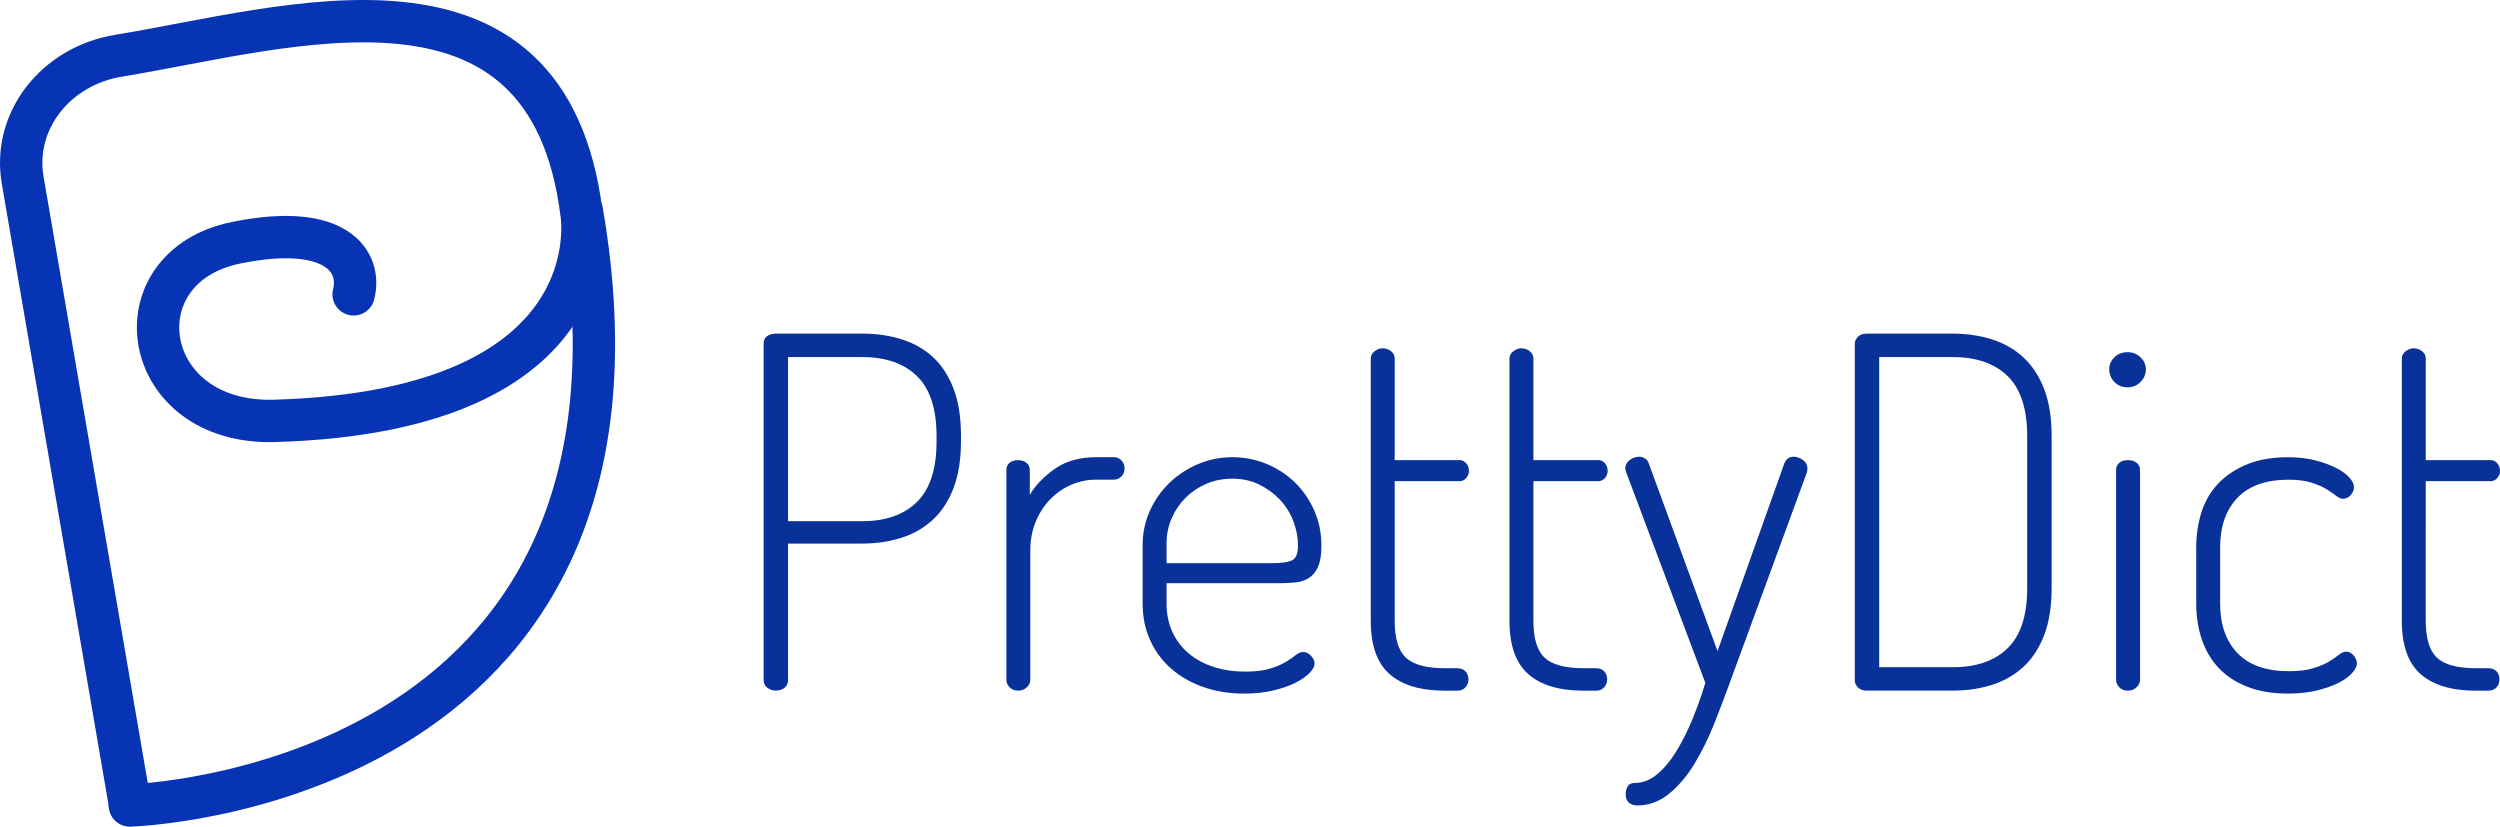
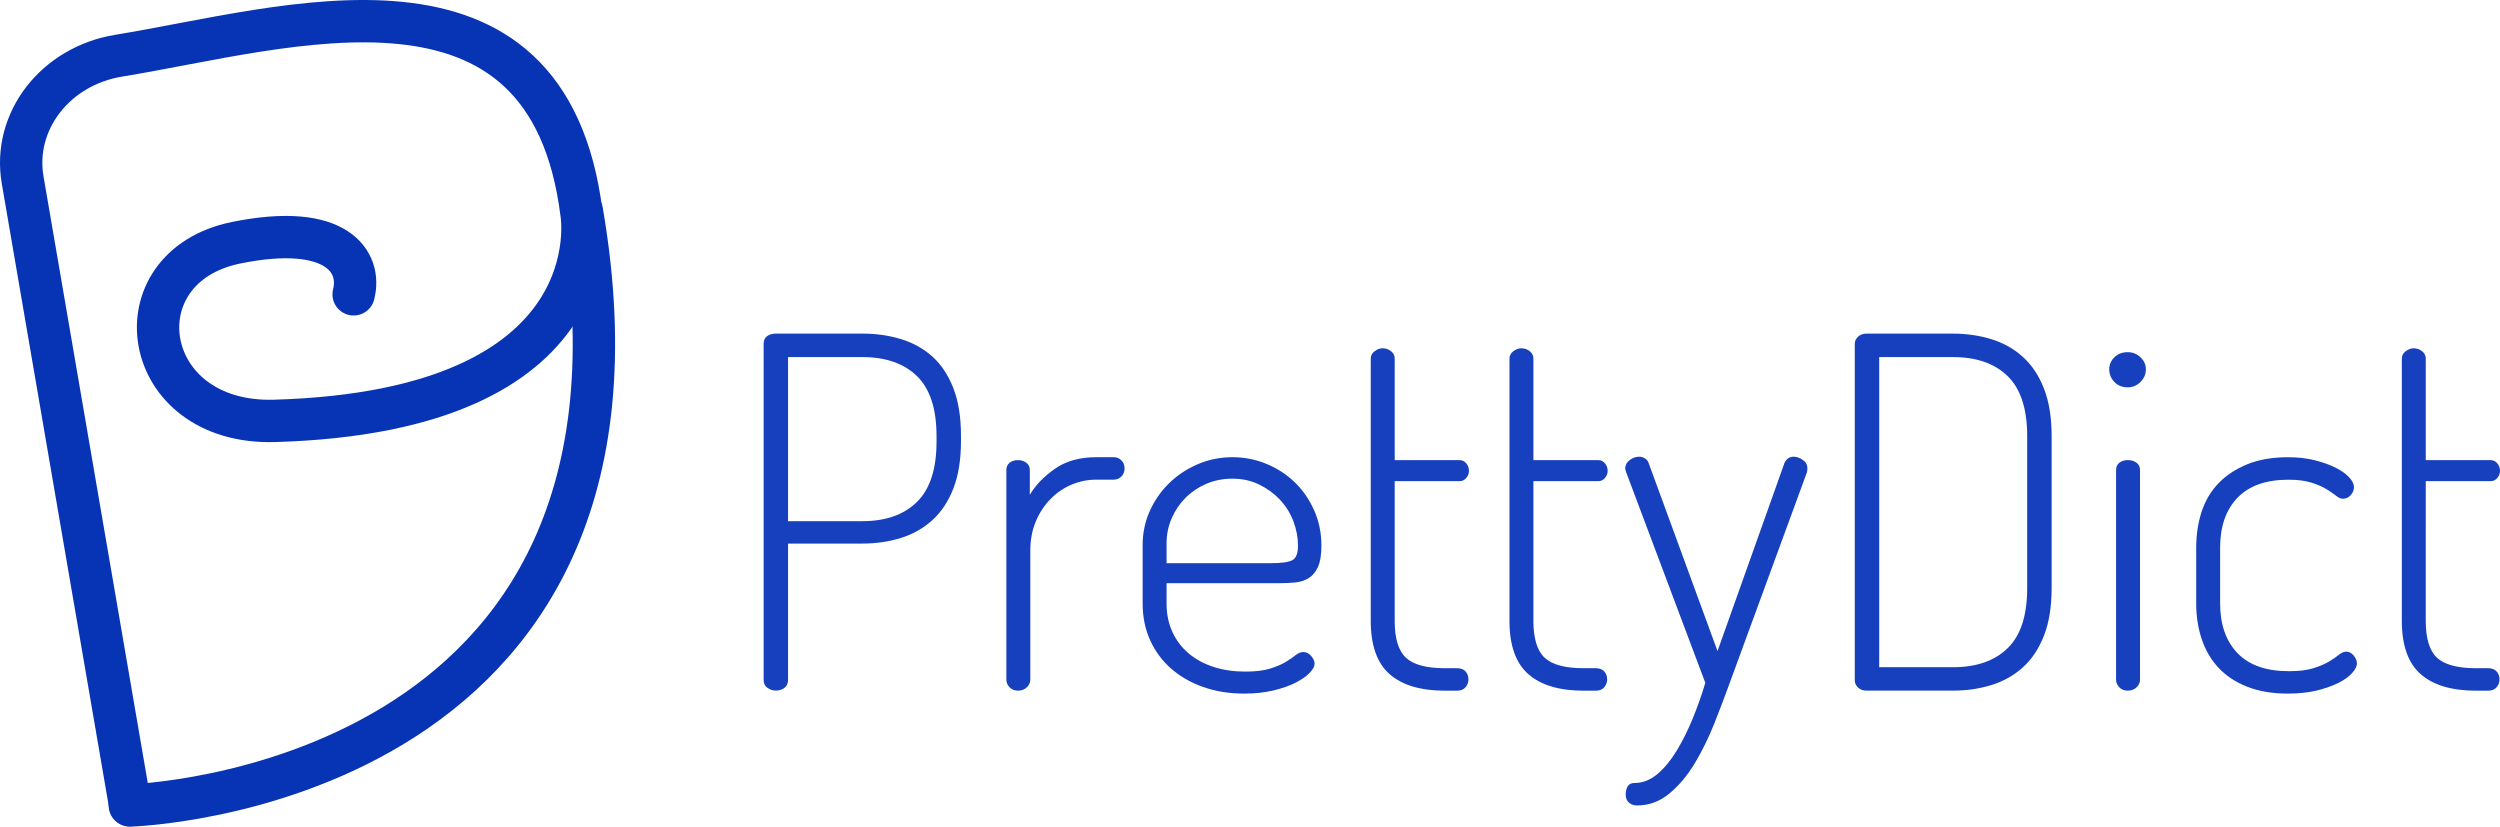
<svg xmlns="http://www.w3.org/2000/svg" version="1.1" id="final_copy_2" x="0px" y="0px" viewBox="0 0 2124.87 702.6" style="enable-background:new 0 0 2124.87 702.6;" xml:space="preserve">
  <style type="text/css">
- 	.st0{fill:#083199;}
+ 	.st0{fill:#1640be;}
	.st1{fill:none;stroke:#0733B5;stroke-width:36;stroke-linecap:round;stroke-linejoin:round;stroke-miterlimit:10;}
</style>
  <g>
    <path class="st0" d="M649.05,292.27c0-5.25,3.18-8.16,9.55-8.72h74.72c11.62,0,22.55,1.6,32.8,4.77   c10.23,3.19,19.1,8.16,26.57,14.94c7.48,6.79,13.35,15.71,17.65,26.77c4.29,11.08,6.44,24.49,6.44,40.26v4.56   c0,15.77-2.15,29.2-6.44,40.26c-4.3,11.08-10.25,20.07-17.86,26.98c-7.62,6.92-16.54,11.97-26.77,15.15   c-10.25,3.19-21.17,4.77-32.8,4.77H669.8v115.82c0,3.05-1.04,5.33-3.11,6.85c-2.07,1.53-4.5,2.28-7.27,2.28   c-2.49,0-4.84-0.76-7.06-2.28s-3.32-3.8-3.32-6.85L649.05,292.27L649.05,292.27z M669.8,303.48v139.49h63.11   c19.93,0,35.42-5.46,46.5-16.39c11.07-10.93,16.6-28.02,16.6-51.27v-4.56c0-23.25-5.54-40.26-16.6-51.06   c-11.08-10.79-26.57-16.19-46.5-16.19L669.8,303.48L669.8,303.48z" />
    <path class="st0" d="M931.76,407.68c-7.2,0-14.11,1.38-20.76,4.15c-6.65,2.77-12.59,6.78-17.86,12.04   c-5.26,5.26-9.48,11.62-12.66,19.1c-3.19,7.48-4.77,15.92-4.77,25.32v109.59c0,2.22-0.97,4.3-2.9,6.23   c-1.94,1.94-4.43,2.9-7.48,2.9s-5.47-0.96-7.27-2.9c-1.81-1.94-2.7-4.01-2.7-6.23v-178.5c0-2.49,0.9-4.5,2.7-6.01   c1.79-1.52,4.22-2.28,7.27-2.28c2.76,0,5.12,0.76,7.06,2.28c1.94,1.53,2.9,3.53,2.9,6.01v21.17c4.71-8.02,11.76-15.36,21.17-22   c9.4-6.65,21.17-9.97,35.29-9.97h14.94c2.49,0,4.63,0.9,6.44,2.7c1.79,1.81,2.7,4.09,2.7,6.85c0,2.77-0.9,5.05-2.7,6.85   c-1.81,1.81-3.94,2.7-6.44,2.7H931.76z" />
    <path class="st0" d="M1047.58,388.59c9.96,0,19.51,1.87,28.64,5.6s17.16,8.93,24.08,15.56c6.91,6.65,12.45,14.6,16.6,23.87   c4.15,9.27,6.23,19.31,6.23,30.1c0,7.75-0.97,13.77-2.9,18.06c-1.94,4.3-4.56,7.48-7.89,9.55c-3.32,2.07-7.13,3.32-11.42,3.73   c-4.3,0.42-8.65,0.62-13.08,0.62h-96.31v17.43c0,8.86,1.66,16.88,4.98,24.08c3.32,7.2,7.95,13.28,13.91,18.27   c5.95,4.98,13,8.78,21.17,11.42c8.16,2.64,17.08,3.94,26.77,3.94c8.57,0,15.56-0.83,20.97-2.49c5.39-1.66,9.83-3.53,13.28-5.6   c3.46-2.07,6.29-4.01,8.51-5.82c2.22-1.79,4.42-2.7,6.65-2.7c2.49,0,4.71,1.11,6.65,3.32s2.9,4.43,2.9,6.65   c0,2.22-1.38,4.77-4.15,7.68c-2.77,2.9-6.71,5.67-11.83,8.31c-5.13,2.64-11.42,4.84-18.89,6.65c-7.47,1.81-15.77,2.7-24.91,2.7   c-12.74,0-24.36-1.87-34.87-5.6c-10.52-3.73-19.58-8.93-27.19-15.56c-7.62-6.65-13.57-14.67-17.86-24.08   c-4.3-9.4-6.44-19.93-6.44-31.55v-49.4c0-10.24,2.01-19.85,6.01-28.86c4.01-8.99,9.48-16.88,16.39-23.66s15.01-12.17,24.28-16.19   C1027.18,390.6,1037.07,388.59,1047.58,388.59z M1079.97,478.68c9.4,0,15.63-0.9,18.69-2.7c3.05-1.79,4.56-5.88,4.56-12.25   c0-6.91-1.32-13.84-3.94-20.76c-2.64-6.91-6.44-13-11.42-18.27c-4.98-5.25-10.87-9.55-17.65-12.87   c-6.78-3.32-14.32-4.98-22.63-4.98c-8.03,0-15.43,1.45-22.21,4.35c-6.78,2.9-12.66,6.85-17.65,11.83   c-4.98,4.98-8.93,10.79-11.83,17.44c-2.9,6.65-4.36,13.7-4.36,21.17v17.03h88.44V478.68z" />
    <path class="st0" d="M1185.41,527.67c0,14.94,3.18,25.4,9.55,31.35c6.37,5.96,17.44,8.93,33.21,8.93h10.38   c3.05,0,5.39,0.9,7.06,2.7s2.49,4.09,2.49,6.85c0,2.49-0.83,4.71-2.49,6.65c-1.66,1.94-4.01,2.9-7.06,2.9h-10.38   c-20.76,0-36.47-4.71-47.12-14.11c-10.66-9.4-15.98-24.49-15.98-45.25V304.74c0-2.49,1.11-4.56,3.32-6.23s4.42-2.49,6.65-2.49   c2.76,0,5.18,0.83,7.27,2.49c2.08,1.66,3.11,3.73,3.11,6.23v86.36h55.22c2.22,0,4.08,0.9,5.6,2.7c1.52,1.81,2.28,3.94,2.28,6.44   c0,2.22-0.76,4.22-2.28,6.01c-1.53,1.81-3.39,2.7-5.6,2.7h-55.22V527.67z" />
    <path class="st0" d="M1303.31,527.67c0,14.94,3.18,25.4,9.55,31.35c6.37,5.96,17.43,8.93,33.21,8.93h10.38   c3.05,0,5.39,0.9,7.06,2.7c1.66,1.81,2.49,4.09,2.49,6.85c0,2.49-0.83,4.71-2.49,6.65c-1.66,1.94-4.01,2.9-7.06,2.9h-10.38   c-20.76,0-36.47-4.71-47.12-14.11c-10.66-9.4-15.98-24.49-15.98-45.25V304.74c0-2.49,1.11-4.56,3.32-6.23   c2.22-1.66,4.42-2.49,6.65-2.49c2.76,0,5.18,0.83,7.27,2.49c2.08,1.66,3.11,3.73,3.11,6.23v86.36h55.22c2.22,0,4.08,0.9,5.6,2.7   c1.52,1.81,2.28,3.94,2.28,6.44c0,2.22-0.76,4.22-2.28,6.01c-1.53,1.81-3.39,2.7-5.6,2.7h-55.22V527.67z" />
    <path class="st0" d="M1382.18,401.46c-0.55-1.66-0.83-2.77-0.83-3.32c0-2.76,1.24-5.12,3.73-7.06c2.49-1.94,5.25-2.9,8.31-2.9   c1.66,0,3.25,0.49,4.77,1.45c1.52,0.97,2.56,2.28,3.11,3.94l58.53,159.83l56.88-159.83c1.66-3.59,4.29-5.39,7.89-5.39   c2.49,0,5.05,0.9,7.68,2.7s3.94,4.22,3.94,7.27c0,1.38-0.14,2.49-0.41,3.32l-65.6,178.93c-3.88,10.79-8.24,22.28-13.08,34.46   c-4.84,12.17-10.38,23.45-16.6,33.83c-6.23,10.38-13.43,18.95-21.59,25.74c-8.16,6.78-17.37,10.17-27.6,10.17   c-2.49,0-4.71-0.76-6.65-2.28c-1.94-1.53-2.9-3.94-2.9-7.27c0-2.49,0.55-4.71,1.66-6.65c1.11-1.94,3.05-2.9,5.82-2.9   c6.91,0,13.35-2.49,19.31-7.48c5.95-4.98,11.42-11.56,16.39-19.72c4.98-8.16,9.55-17.3,13.7-27.4c4.15-10.1,7.74-20.28,10.79-30.52   L1382.18,401.46z" />
    <path class="st0" d="M1659.91,283.56c11.62,0,22.55,1.6,32.8,4.77c10.24,3.19,19.16,8.24,26.77,15.15   c7.61,6.92,13.56,15.92,17.86,26.98c4.29,11.08,6.44,24.49,6.44,40.26v129.11c0,15.77-2.15,29.2-6.44,40.26   c-4.3,11.08-10.25,20.07-17.86,26.98c-7.61,6.92-16.54,11.97-26.77,15.15c-10.25,3.19-21.17,4.77-32.8,4.77h-73.48   c-3.05,0-5.47-0.9-7.27-2.7c-1.81-1.79-2.7-3.8-2.7-6.01V292.27c0-2.22,0.9-4.22,2.7-6.01c1.79-1.79,4.22-2.7,7.27-2.7H1659.91z    M1597.23,303.48V567.1h62.68c19.93,0,35.42-5.39,46.5-16.19c11.07-10.79,16.6-27.81,16.6-51.06v-129.1   c0-23.25-5.54-40.26-16.6-51.06c-11.08-10.79-26.57-16.19-46.5-16.19H1597.23z" />
    <path class="st0" d="M1808.53,299.33c4.15,0,7.74,1.45,10.79,4.36c3.05,2.9,4.56,6.3,4.56,10.17c0,4.15-1.53,7.75-4.56,10.79   c-3.05,3.05-6.65,4.56-10.79,4.56c-4.71,0-8.51-1.52-11.42-4.56c-2.9-3.05-4.36-6.65-4.36-10.79c0-3.88,1.45-7.27,4.36-10.17   C1800.02,300.79,1803.81,299.33,1808.53,299.33z M1808.53,391.08c3.05,0,5.54,0.76,7.48,2.28c1.94,1.53,2.9,3.53,2.9,6.01v178.52   c0,2.22-0.97,4.3-2.9,6.23c-1.94,1.94-4.43,2.9-7.48,2.9s-5.47-0.96-7.27-2.9c-1.81-1.94-2.7-4.01-2.7-6.23v-178.5   c0-2.49,0.9-4.5,2.7-6.01C1803.06,391.84,1805.47,391.08,1808.53,391.08z" />
    <path class="st0" d="M1944.69,589.52c-13.28,0-24.85-1.94-34.66-5.82c-9.83-3.88-17.92-9.19-24.28-15.98   c-6.37-6.78-11.14-14.88-14.32-24.28c-3.19-9.4-4.77-19.65-4.77-30.72V465.4c0-10.79,1.52-20.89,4.56-30.31   c3.05-9.4,7.82-17.5,14.32-24.28c6.5-6.78,14.67-12.17,24.49-16.19c9.83-4.01,21.38-6.01,34.66-6.01c8.57,0,16.33,0.9,23.25,2.7   c6.91,1.81,12.79,3.94,17.65,6.44c4.84,2.49,8.57,5.18,11.21,8.1c2.63,2.9,3.94,5.6,3.94,8.1s-0.9,4.77-2.7,6.85   c-1.81,2.07-4.09,3.11-6.85,3.11c-1.66,0-3.53-0.83-5.6-2.49c-2.07-1.66-4.77-3.53-8.1-5.6c-3.32-2.07-7.62-3.94-12.87-5.6   c-5.26-1.66-11.76-2.49-19.51-2.49c-19.1,0-33.56,5.13-43.38,15.36c-9.83,10.25-14.74,24.36-14.74,42.35v47.33   c0,17.99,4.91,32.11,14.74,42.35c9.83,10.25,24.42,15.36,43.8,15.36c8.31,0,15.15-0.83,20.55-2.49c5.39-1.66,9.83-3.53,13.28-5.6   c3.46-2.07,6.29-4.01,8.51-5.82c2.22-1.79,4.29-2.7,6.23-2.7c2.49,0,4.63,1.11,6.44,3.32c1.79,2.22,2.7,4.43,2.7,6.65   c0,2.49-1.38,5.26-4.15,8.31c-2.77,3.05-6.65,5.82-11.62,8.31c-4.98,2.49-11.08,4.64-18.27,6.44   C1961.99,588.61,1953.83,589.52,1944.69,589.52z" />
    <path class="st0" d="M2061.76,527.67c0,14.94,3.18,25.4,9.55,31.35c6.37,5.96,17.44,8.93,33.21,8.93h10.38   c3.05,0,5.39,0.9,7.06,2.7c1.66,1.81,2.49,4.09,2.49,6.85c0,2.49-0.83,4.71-2.49,6.65c-1.66,1.94-4.01,2.9-7.06,2.9h-10.38   c-20.76,0-36.47-4.71-47.12-14.11c-10.66-9.4-15.98-24.49-15.98-45.25V304.74c0-2.49,1.11-4.56,3.32-6.23   c2.22-1.66,4.42-2.49,6.65-2.49c2.76,0,5.18,0.83,7.27,2.49c2.08,1.66,3.11,3.73,3.11,6.23v86.36h55.22c2.22,0,4.08,0.9,5.6,2.7   c1.52,1.81,2.28,3.94,2.28,6.44c0,2.22-0.76,4.22-2.28,6.01c-1.53,1.81-3.39,2.7-5.6,2.7h-55.22L2061.76,527.67L2061.76,527.67z" />
  </g>
  <g>
    <path class="st1" d="M110.37,684.6c0,0,469.08-12.7,384.14-505.32" />
    <path class="st1" d="M110.56,684.26L19.25,152.97c-8.57-49.87,27.78-96.88,81.74-105.65c142.78-23.23,364.5-95.66,393.28,134.17   c0,0,28.86,167.79-260.89,176.24C117.86,361.1,98.72,227,200.82,206.29c85.96-17.44,106.76,16.58,99.75,43.88" />
  </g>
</svg>
